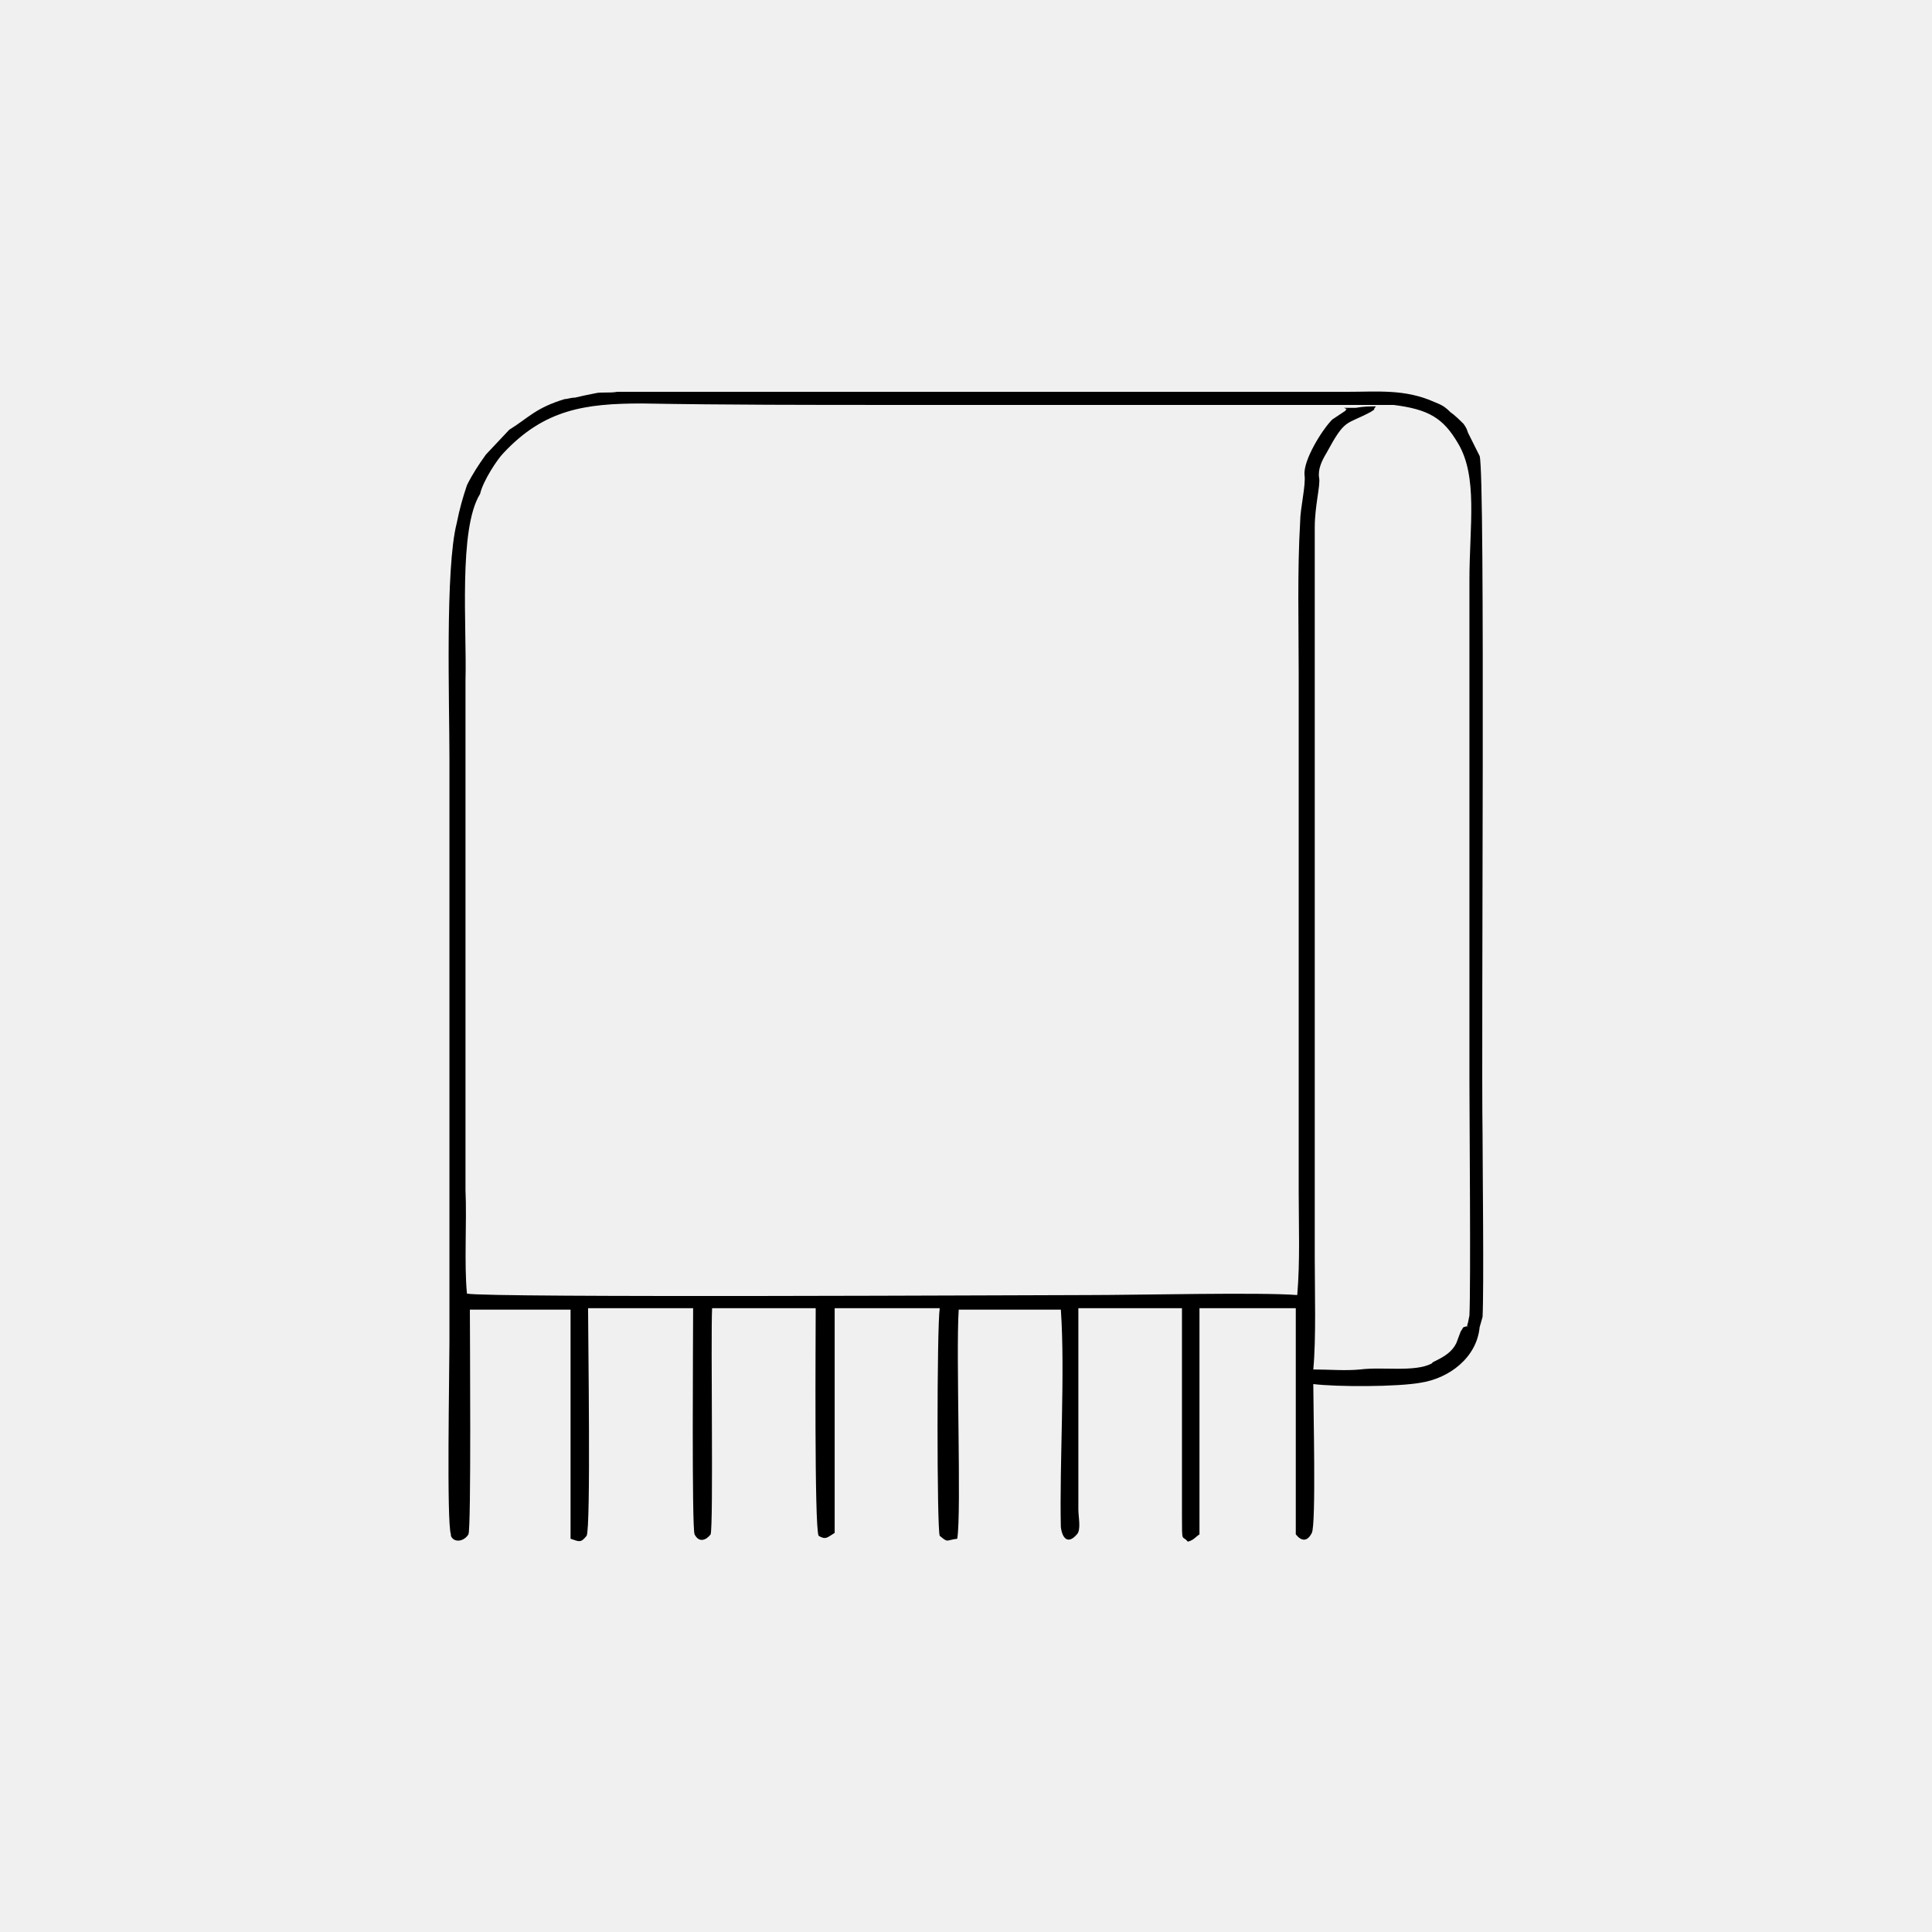
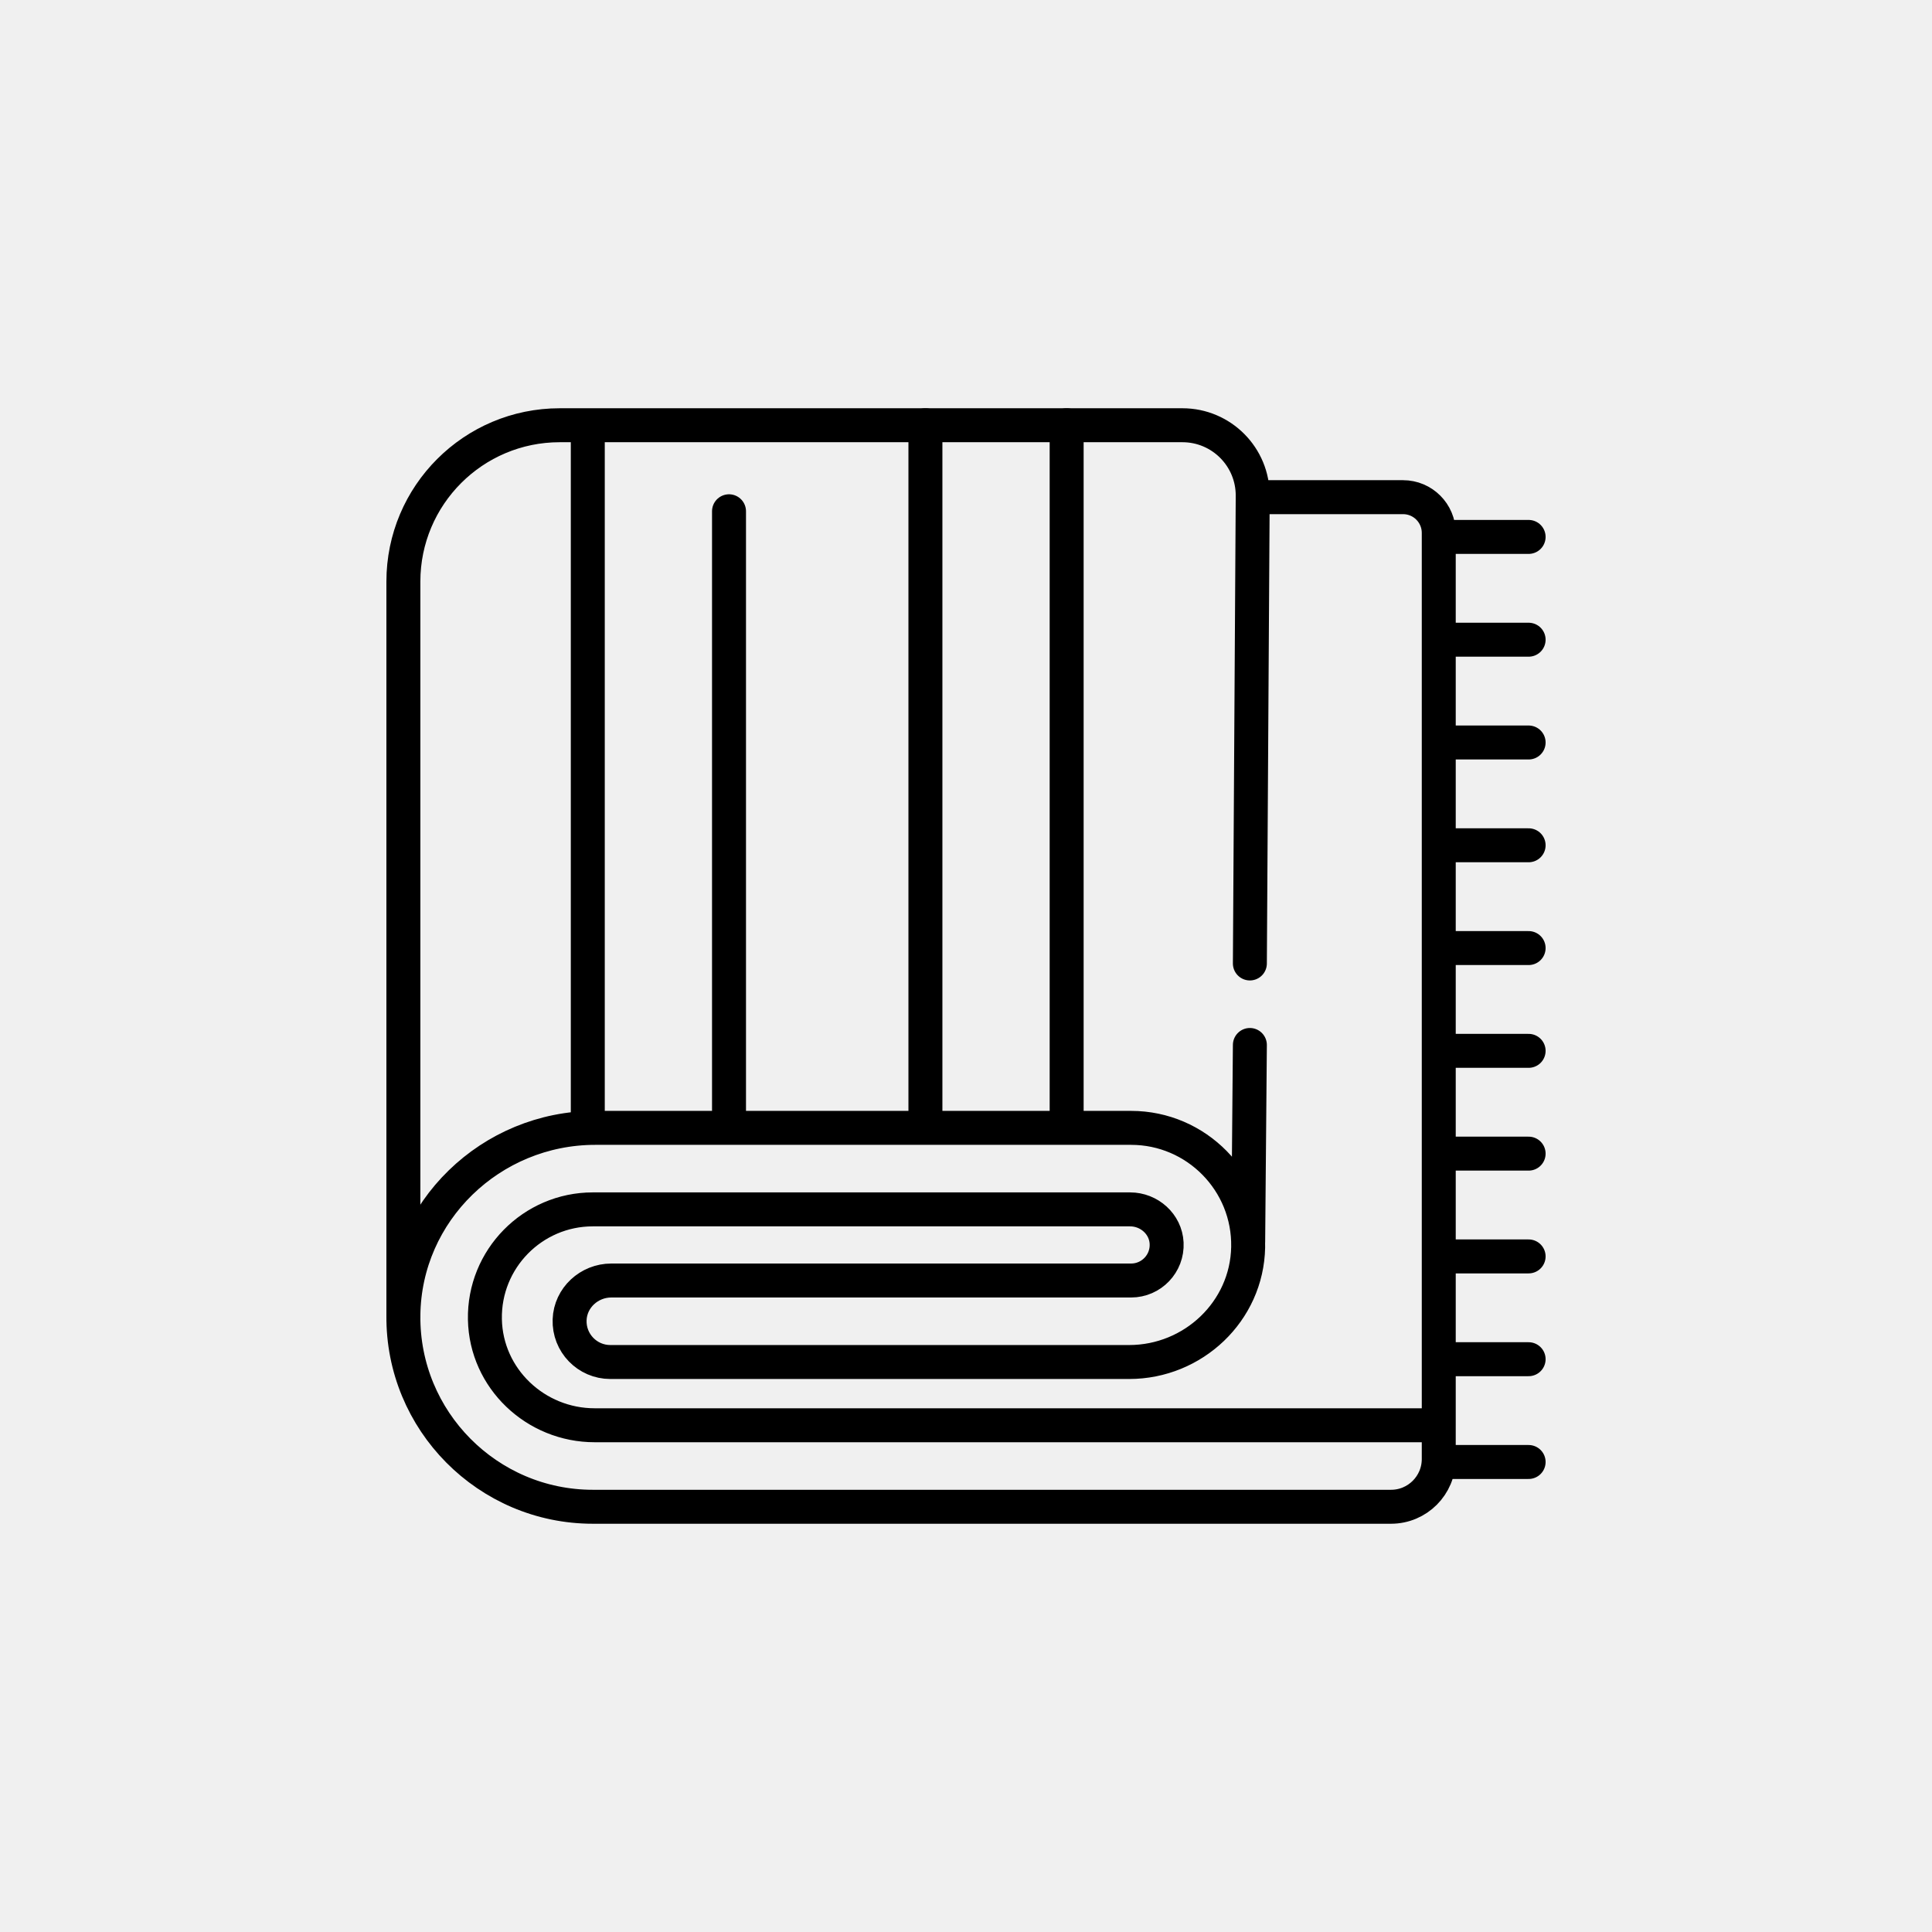
- <svg xmlns="http://www.w3.org/2000/svg" xml:space="preserve" width="76px" height="76px" version="1.1" style="shape-rendering:geometricPrecision; text-rendering:geometricPrecision; image-rendering:optimizeQuality; fill-rule:evenodd; clip-rule:evenodd" viewBox="0 0 13.24 13.21">
-   <defs>
-  </defs>
-   <g id="Layer_x0020_1">
-     <rect fill="none" width="13.24" height="13.21" rx="1.86" ry="1.85" />
-     <path fill="#000000" stroke-width="0.95" stroke-miterlimit="22.926" d="M4.02 10.51c0,0 0,-0.01 0,-0.01l-0.01 -0.08c0,-0.3 -0.01,-1.35 0.01,-1.47 0.04,-0.03 0.04,-0.02 0.09,-0.02 0.11,0 0.63,-0.01 0.65,0.01 0.03,0.03 0.03,1.54 0,1.56 0.03,0.06 0.08,0.04 0.11,0l-0.01 -0.03c0,0 0,0 0,-0.01 -0.01,-0.01 -0.01,-0.04 -0.01,-0.05 0,-0.33 -0.01,-1.28 0.01,-1.47 0.1,-0.02 0.7,-0.03 0.74,0.01 0.04,0.04 0.02,1.05 0.02,1.24 0,0.26 -0.04,0.35 0.07,0.32 0.03,-0.15 0.01,-0.6 0.01,-0.79 -0.01,-0.19 -0.03,-0.61 0,-0.78 0.08,-0.02 0.29,-0.01 0.38,-0.01 0.06,0 0.12,0 0.18,0 0.05,0 0.13,-0.01 0.18,0.02 -0.02,0.13 -0.02,1.52 0,1.56 0.06,0.05 0.04,0.03 0.12,0.02 0.03,-0.18 -0.01,-1.26 0.01,-1.57l0.7 0c0.03,0.43 -0.01,1.06 0,1.49 0.01,0.08 0.05,0.12 0.11,0.05l0 -1.56c0.05,-0.02 0.67,-0.02 0.74,0 0.02,0.4 0,1.04 0,1.5 0,0.03 0,0.07 0.02,0.1 0.09,-0.02 0.07,-0.06 0.07,-0.16 -0.01,-0.38 0.02,-1.18 -0.01,-1.44 0.07,-0.02 0.63,-0.02 0.69,0 0.03,0.18 0.01,0.58 0.01,0.78l-0.01 0.77c-0.01,0.01 -0.01,0.01 -0.01,0.01 0.04,0.05 0.08,0.05 0.11,-0.01 -0.03,0 -0.01,0.03 -0.02,-0.11 0,-0.21 -0.01,-0.77 0.01,-0.91 0.24,-0.01 0.49,-0.02 0.73,-0.03 0.12,-0.01 0.19,-0.06 0.27,-0.12 0.06,-0.04 0.1,-0.09 0.12,-0.17 0.01,-0.01 0.01,-0.03 0.02,-0.04 0.01,-0.03 0,-0.02 0.02,-0.03l0.02 -0.07c0.01,-0.2 0,-1.04 0,-1.25 -0.01,-0.65 0.02,-4.52 -0.02,-4.65l-0.08 -0.16c-0.01,-0.03 -0.01,-0.03 -0.03,-0.06 -0.02,-0.02 -0.06,-0.06 -0.09,-0.08 -0.04,-0.04 -0.06,-0.05 -0.11,-0.07 -0.2,-0.09 -0.39,-0.07 -0.59,-0.07l-4.68 0c-0.11,0 -0.22,0 -0.33,0 -0.05,0.01 -0.11,0 -0.15,0.01 -0.05,0.01 -0.1,0.02 -0.14,0.03 -0.03,0 -0.05,0.01 -0.07,0.01 -0.2,0.06 -0.25,0.13 -0.38,0.21l-0.16 0.17c-0.05,0.07 -0.09,0.13 -0.13,0.21 -0.03,0.09 -0.05,0.16 -0.07,0.26 -0.08,0.31 -0.05,1.22 -0.05,1.61 0,0.89 0,1.78 0,2.67 0,0.45 0,0.89 0,1.33 0,0.21 -0.02,1.24 0.01,1.32 0,0 0,0.01 0,0.01 0.02,0.05 0.09,0.04 0.12,-0.01 0.02,-0.03 0.01,-1.38 0.01,-1.54l0.69 0 0 1.57c0.06,0.02 0.07,0.03 0.11,-0.02zm-0.73 -7.14c0.01,0.05 -0.05,0.18 -0.06,0.26 -0.03,0.16 -0.02,0.83 -0.02,1.02l0 3.49c0,0.22 0.01,0.49 0,0.7l5.67 0c-0.02,-0.94 0,-1.89 0,-2.83 0,-0.47 0,-0.94 0,-1.41 0,-0.35 -0.04,-1.11 0.06,-1.36 -0.01,-0.1 0.12,-0.31 0.19,-0.38l0.09 -0.06c0.01,-0.03 0.03,0 -0.01,-0.02l-4.87 0c-0.32,0 -0.46,0.03 -0.67,0.15 -0.3,0.19 -0.3,0.37 -0.38,0.44zm5.75 -0.11c0.01,0.05 -0.03,0.19 -0.03,0.34l0 5.01c0,0.22 0.01,0.55 -0.01,0.76 0.11,0 0.22,0.01 0.32,0 0.16,-0.02 0.37,0.02 0.49,-0.04 0.01,-0.01 0.01,-0.01 0.01,-0.01l0.02 -0.01c0.06,-0.03 0.11,-0.06 0.14,-0.12l0.03 -0.08c0.02,-0.03 0.01,-0.02 0.02,-0.03 0.04,-0.62 0.01,-1.31 0.01,-1.94 0,-0.64 0,-1.29 0,-1.93 0,-0.33 0,-0.65 0,-0.98 0,-0.31 0.02,-0.65 0,-0.96 -0.01,-0.27 -0.23,-0.5 -0.5,-0.48 -0.42,0.04 -0.44,0.39 -0.5,0.47zm-5.75 0.11c-0.15,0.24 -0.09,0.92 -0.1,1.28l0 3.49c0.01,0.22 -0.01,0.5 0.01,0.71 0.13,0.03 3.93,0.01 4.26,0.01 0.33,0 1.18,-0.02 1.43,0 0.02,-0.23 0.01,-0.48 0.01,-0.7l0 -3.55c0,-0.34 -0.01,-0.71 0.01,-1.05 0,-0.09 0.04,-0.25 0.03,-0.32 -0.1,0.25 -0.06,1.01 -0.06,1.36 0,0.47 0,0.94 0,1.41 0,0.94 -0.02,1.89 0,2.83l-5.67 0c0.01,-0.21 0,-0.48 0,-0.7l0 -3.49c0,-0.19 -0.01,-0.86 0.02,-1.02 0.01,-0.08 0.07,-0.21 0.06,-0.26zm0 0c0.08,-0.07 0.08,-0.25 0.38,-0.44 0.21,-0.12 0.35,-0.15 0.67,-0.15l4.87 0 0.05 0c0,0 0,0 0,0 0.03,0 0,0 0.03,0 0.06,-0.01 0.09,-0.01 0.14,-0.01 -0.03,0.03 0.01,0.01 -0.04,0.04 -0.17,0.09 -0.17,0.04 -0.3,0.28 -0.03,0.05 -0.06,0.11 -0.05,0.17 0.06,-0.08 0.08,-0.43 0.5,-0.47 0.27,-0.02 0.49,0.21 0.5,0.48 0.02,0.31 0,0.65 0,0.96 0,0.33 0,0.65 0,0.98 0,0.64 0,1.29 0,1.93 0,0.63 0.03,1.32 -0.01,1.94 0.06,-0.02 0.01,0.02 0.03,-0.03 0,0 0.01,-0.05 0.01,-0.05 0.01,-0.21 0,-1.38 0,-1.61l0 -3.43c0,-0.37 0.06,-0.71 -0.08,-0.94 -0.1,-0.17 -0.2,-0.23 -0.44,-0.26l-3.43 0c-0.57,0 -1.15,0 -1.72,-0.01 -0.39,0 -0.67,0.04 -0.95,0.34 -0.04,0.04 -0.14,0.19 -0.16,0.28zm1.58 7.13c0.02,-0.07 0,-1.35 0.01,-1.55l0.71 0c0,0.19 -0.01,1.5 0.02,1.56 0.05,0.03 0.06,0.01 0.11,-0.02l0 -1.54 0.72 0c-0.05,-0.03 -0.13,-0.02 -0.18,-0.02 -0.06,0 -0.12,0 -0.18,0 -0.09,0 -0.3,-0.01 -0.38,0.01 -0.03,0.17 -0.01,0.59 0,0.78 0,0.19 0.02,0.64 -0.01,0.79 -0.11,0.03 -0.07,-0.06 -0.07,-0.32 0,-0.19 0.02,-1.2 -0.02,-1.24 -0.04,-0.04 -0.64,-0.03 -0.74,-0.01 -0.02,0.19 -0.01,1.14 -0.01,1.47 0,0.01 0,0.04 0.01,0.05 0,0.01 0,0.01 0,0.01l0.01 0.03zm2.51 0c0.03,-0.03 0.01,-0.12 0.01,-0.17l0 -1.38 0.71 0 0 1.42c0,0.2 0,0.13 0.04,0.18 0.04,-0.01 0.05,-0.03 0.08,-0.05l0 -1.55 0.66 0 0 1.55c0,0 0,0 0.01,-0.01l0.01 -0.77c0,-0.2 0.02,-0.6 -0.01,-0.78 -0.06,-0.02 -0.62,-0.02 -0.69,0 0.03,0.26 0,1.06 0.01,1.44 0,0.1 0.02,0.14 -0.07,0.16 -0.02,-0.03 -0.02,-0.07 -0.02,-0.1 0,-0.46 0.02,-1.1 0,-1.5 -0.07,-0.02 -0.69,-0.02 -0.74,0l0 1.56zm-3.36 0.01c0.03,-0.05 0.01,-1.38 0.01,-1.56l0.72 0c0,0.17 -0.01,1.51 0.01,1.55 0.03,-0.02 0.03,-1.53 0,-1.56 -0.02,-0.02 -0.54,-0.01 -0.65,-0.01 -0.05,0 -0.05,-0.01 -0.09,0.02 -0.02,0.12 -0.01,1.17 -0.01,1.47l0.01 0.08c0,0 0,0.01 0,0.01zm4.97 -0.02c0.03,-0.06 0.01,-0.86 0.01,-1.02 0.16,0.02 0.58,0.02 0.74,-0.01 0.19,-0.03 0.38,-0.17 0.4,-0.38 -0.02,0.01 -0.01,0 -0.02,0.03 -0.01,0.01 -0.01,0.03 -0.02,0.04 -0.02,0.08 -0.06,0.13 -0.12,0.17 -0.08,0.06 -0.15,0.11 -0.27,0.12 -0.24,0.01 -0.49,0.02 -0.73,0.03 -0.02,0.14 -0.01,0.7 -0.01,0.91 0.01,0.14 -0.01,0.11 0.02,0.11z" />
+ <svg xmlns="http://www.w3.org/2000/svg" version="1.1" width="512" height="512" x="0" y="0" viewBox="0 0 512 512" style="enable-background:new 0 0 512 512" xml:space="preserve">
+   <style>
+         path {stroke: #000; } /* Default (light mode) */
+         @media (prefers-color-scheme: dark) {
+         path { stroke: #fff; } /* Dark mode */
+         }
+     </style>
+   <g transform="matrix(0.6,0,0,0.6,102.4,102.4)">
+     <path d="M151.327 55.153v271.678M88.949 326.831V20.153M300.454 17.153v309.678M238.076 326.831V17.153M464.809 66.483H504.5M464.809 111.881H504.5M464.809 157.28H504.5M464.809 202.678H504.5M464.809 248.077H504.5M464.809 293.475H504.5M464.809 338.873H504.5M464.809 384.272H504.5M464.809 429.67H504.5M464.809 475.069H504.5M382.634 48.924h66.394c8.715 0 15.781 7.065 15.781 15.78v394.143M464.809 458.847H91.976c-26.106 0-47.972-20.653-48.468-46.755-.507-26.708 21.072-48.597 47.667-48.597H328.47c8.449 0 15.729 6.479 16.145 14.918.445 9.02-6.765 16.5-15.689 16.5H99.343c-9.76 0-18.073 7.589-18.42 17.343-.364 10.24 7.829 18.657 17.988 18.657h229.147c28.314 0 52.03-22.4 52.567-50.709.55-28.968-22.854-52.709-51.699-52.709H92.243c-46.068 0-84.293 36.785-84.739 82.851-.451 46.516 37.258 84.501 83.672 84.501h352.545c11.646 0 21.087-9.441 21.087-21.087v-14.913zM381.382 290.881l-.747 87.002" style="stroke-width:15;stroke-linecap:round;stroke-linejoin:round;stroke-miterlimit:10;" fill="none" stroke-width="15" stroke-linecap="round" stroke-linejoin="round" stroke-miterlimit="10" />
+     <path d="M7.5 409.684V86.21c0-38.139 30.918-69.057 69.057-69.057h275.041c17.25 0 31.191 14.066 31.036 31.316l-1.252 206.411" style="stroke-width:15;stroke-linecap:round;stroke-linejoin:round;stroke-miterlimit:10;" fill="none" stroke-width="15" stroke-linecap="round" stroke-linejoin="round" stroke-miterlimit="10" />
  </g>
</svg>
